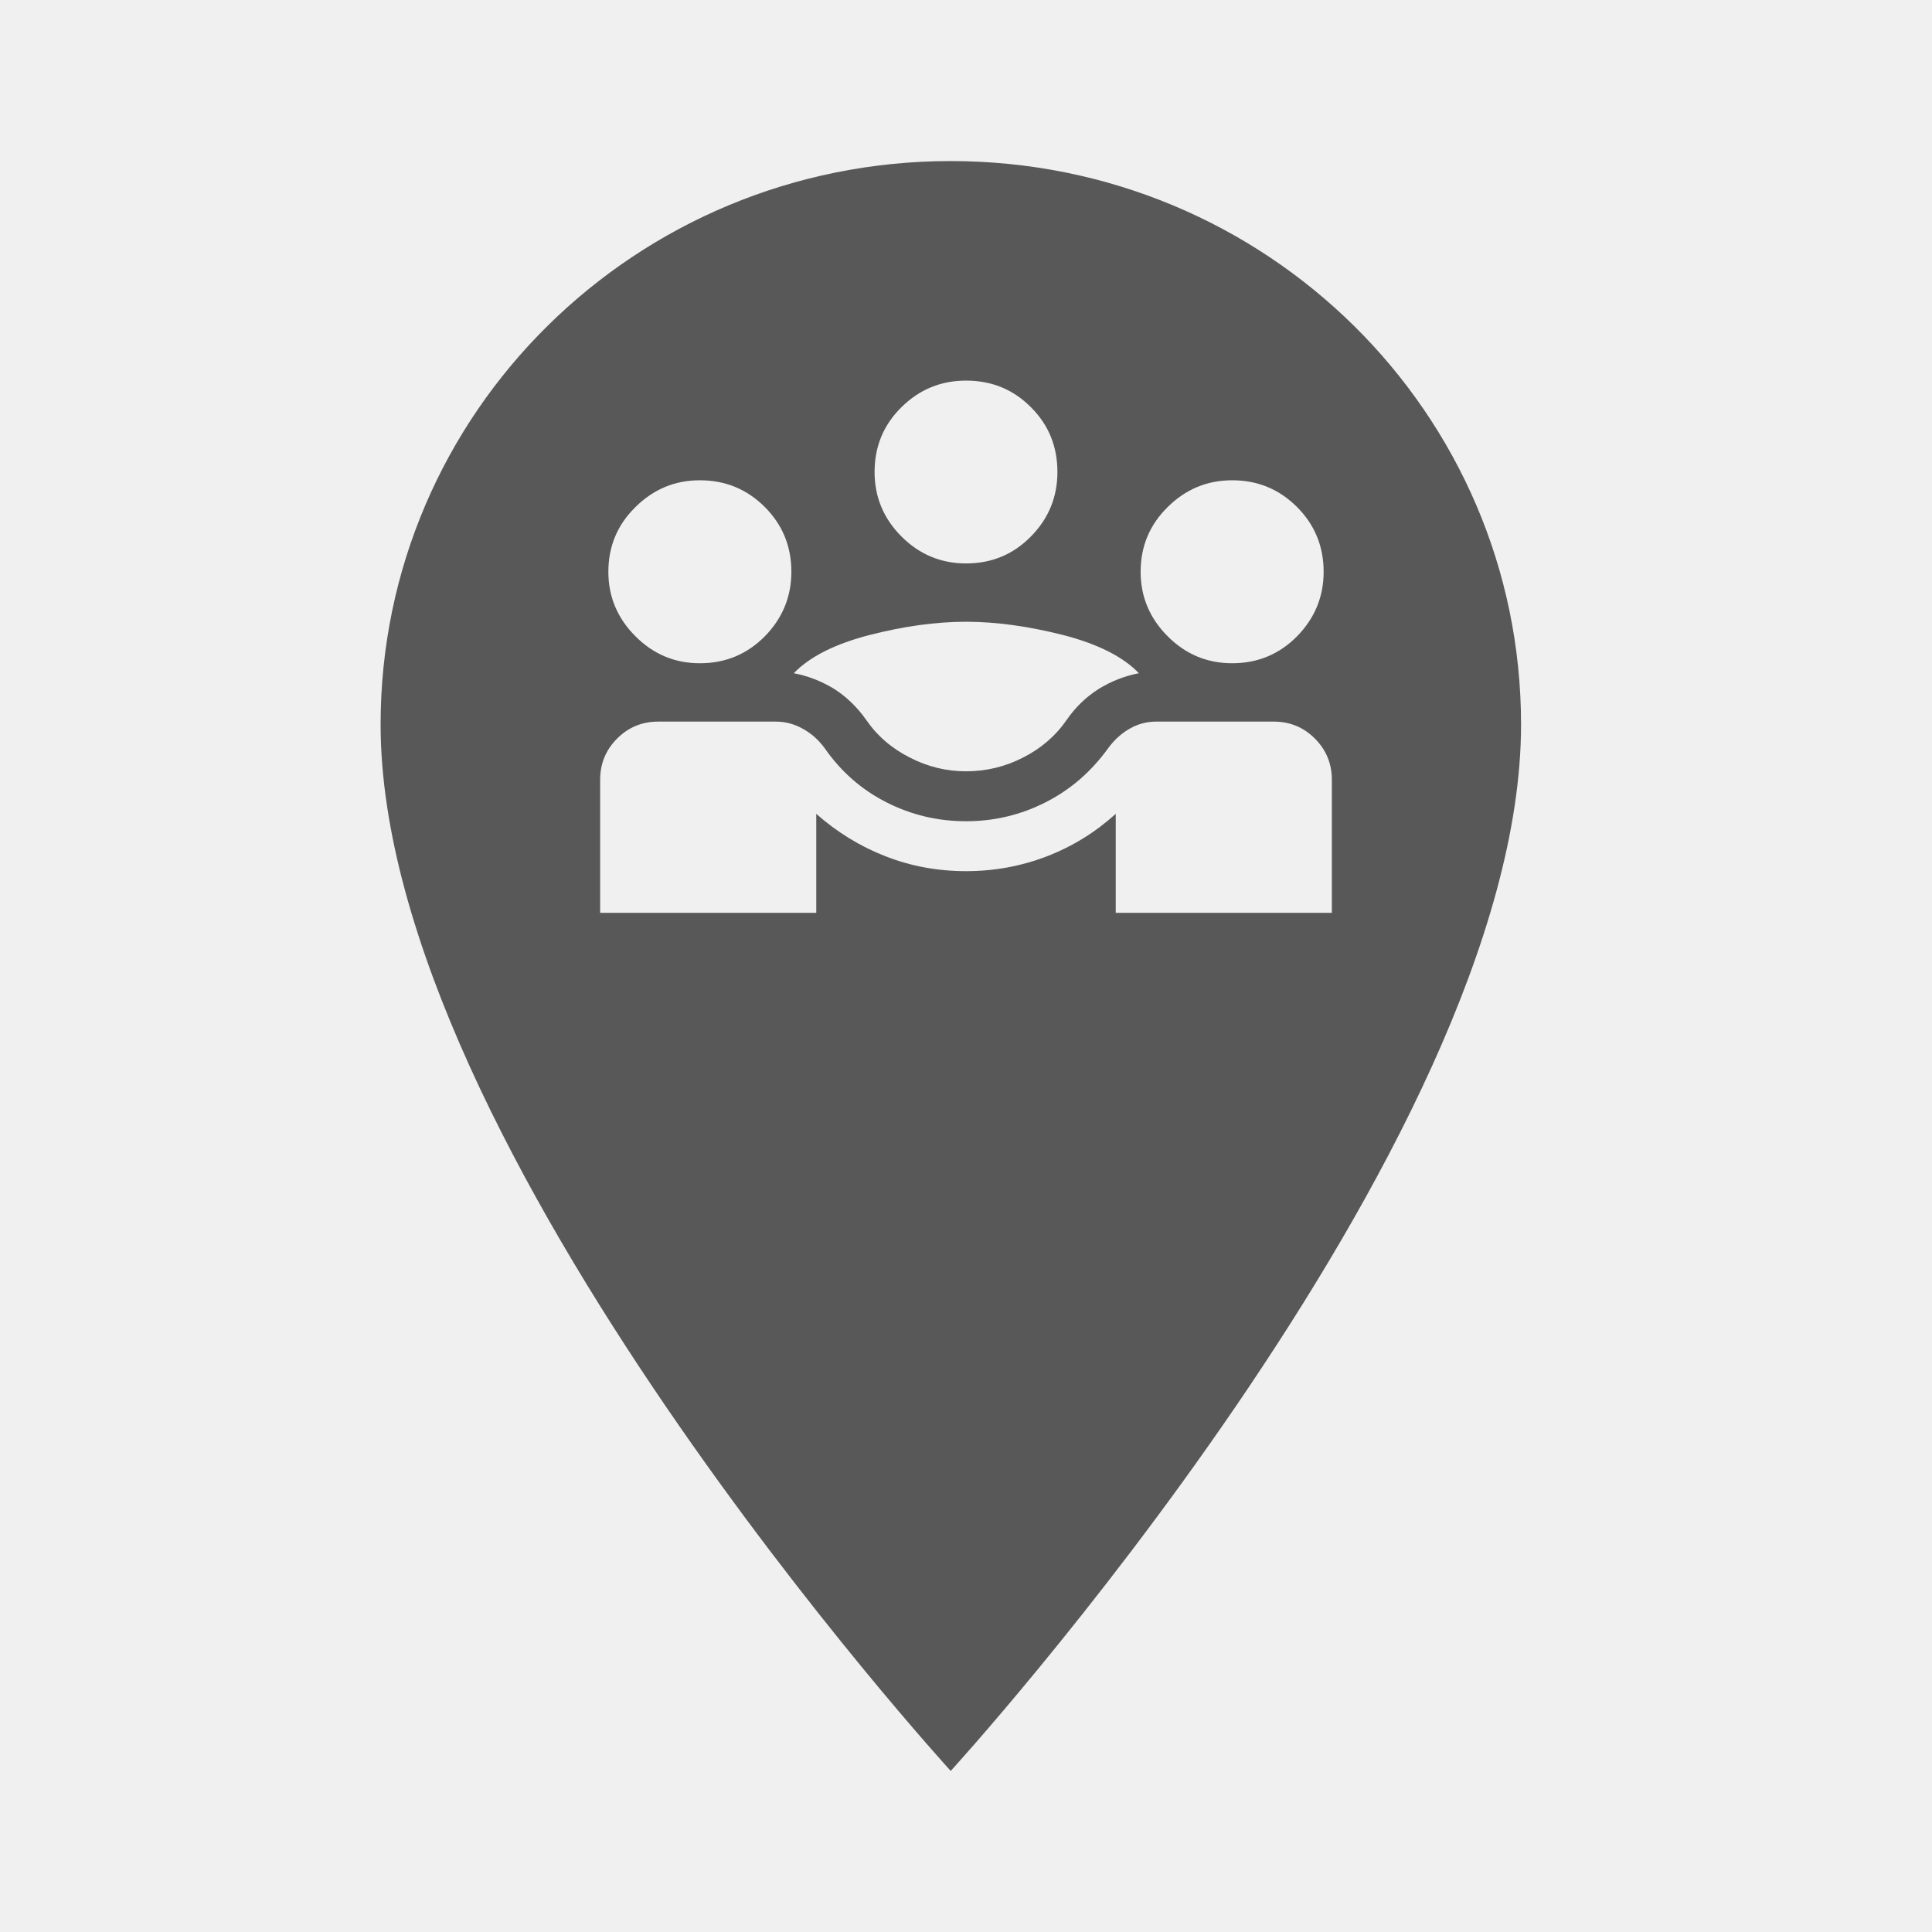
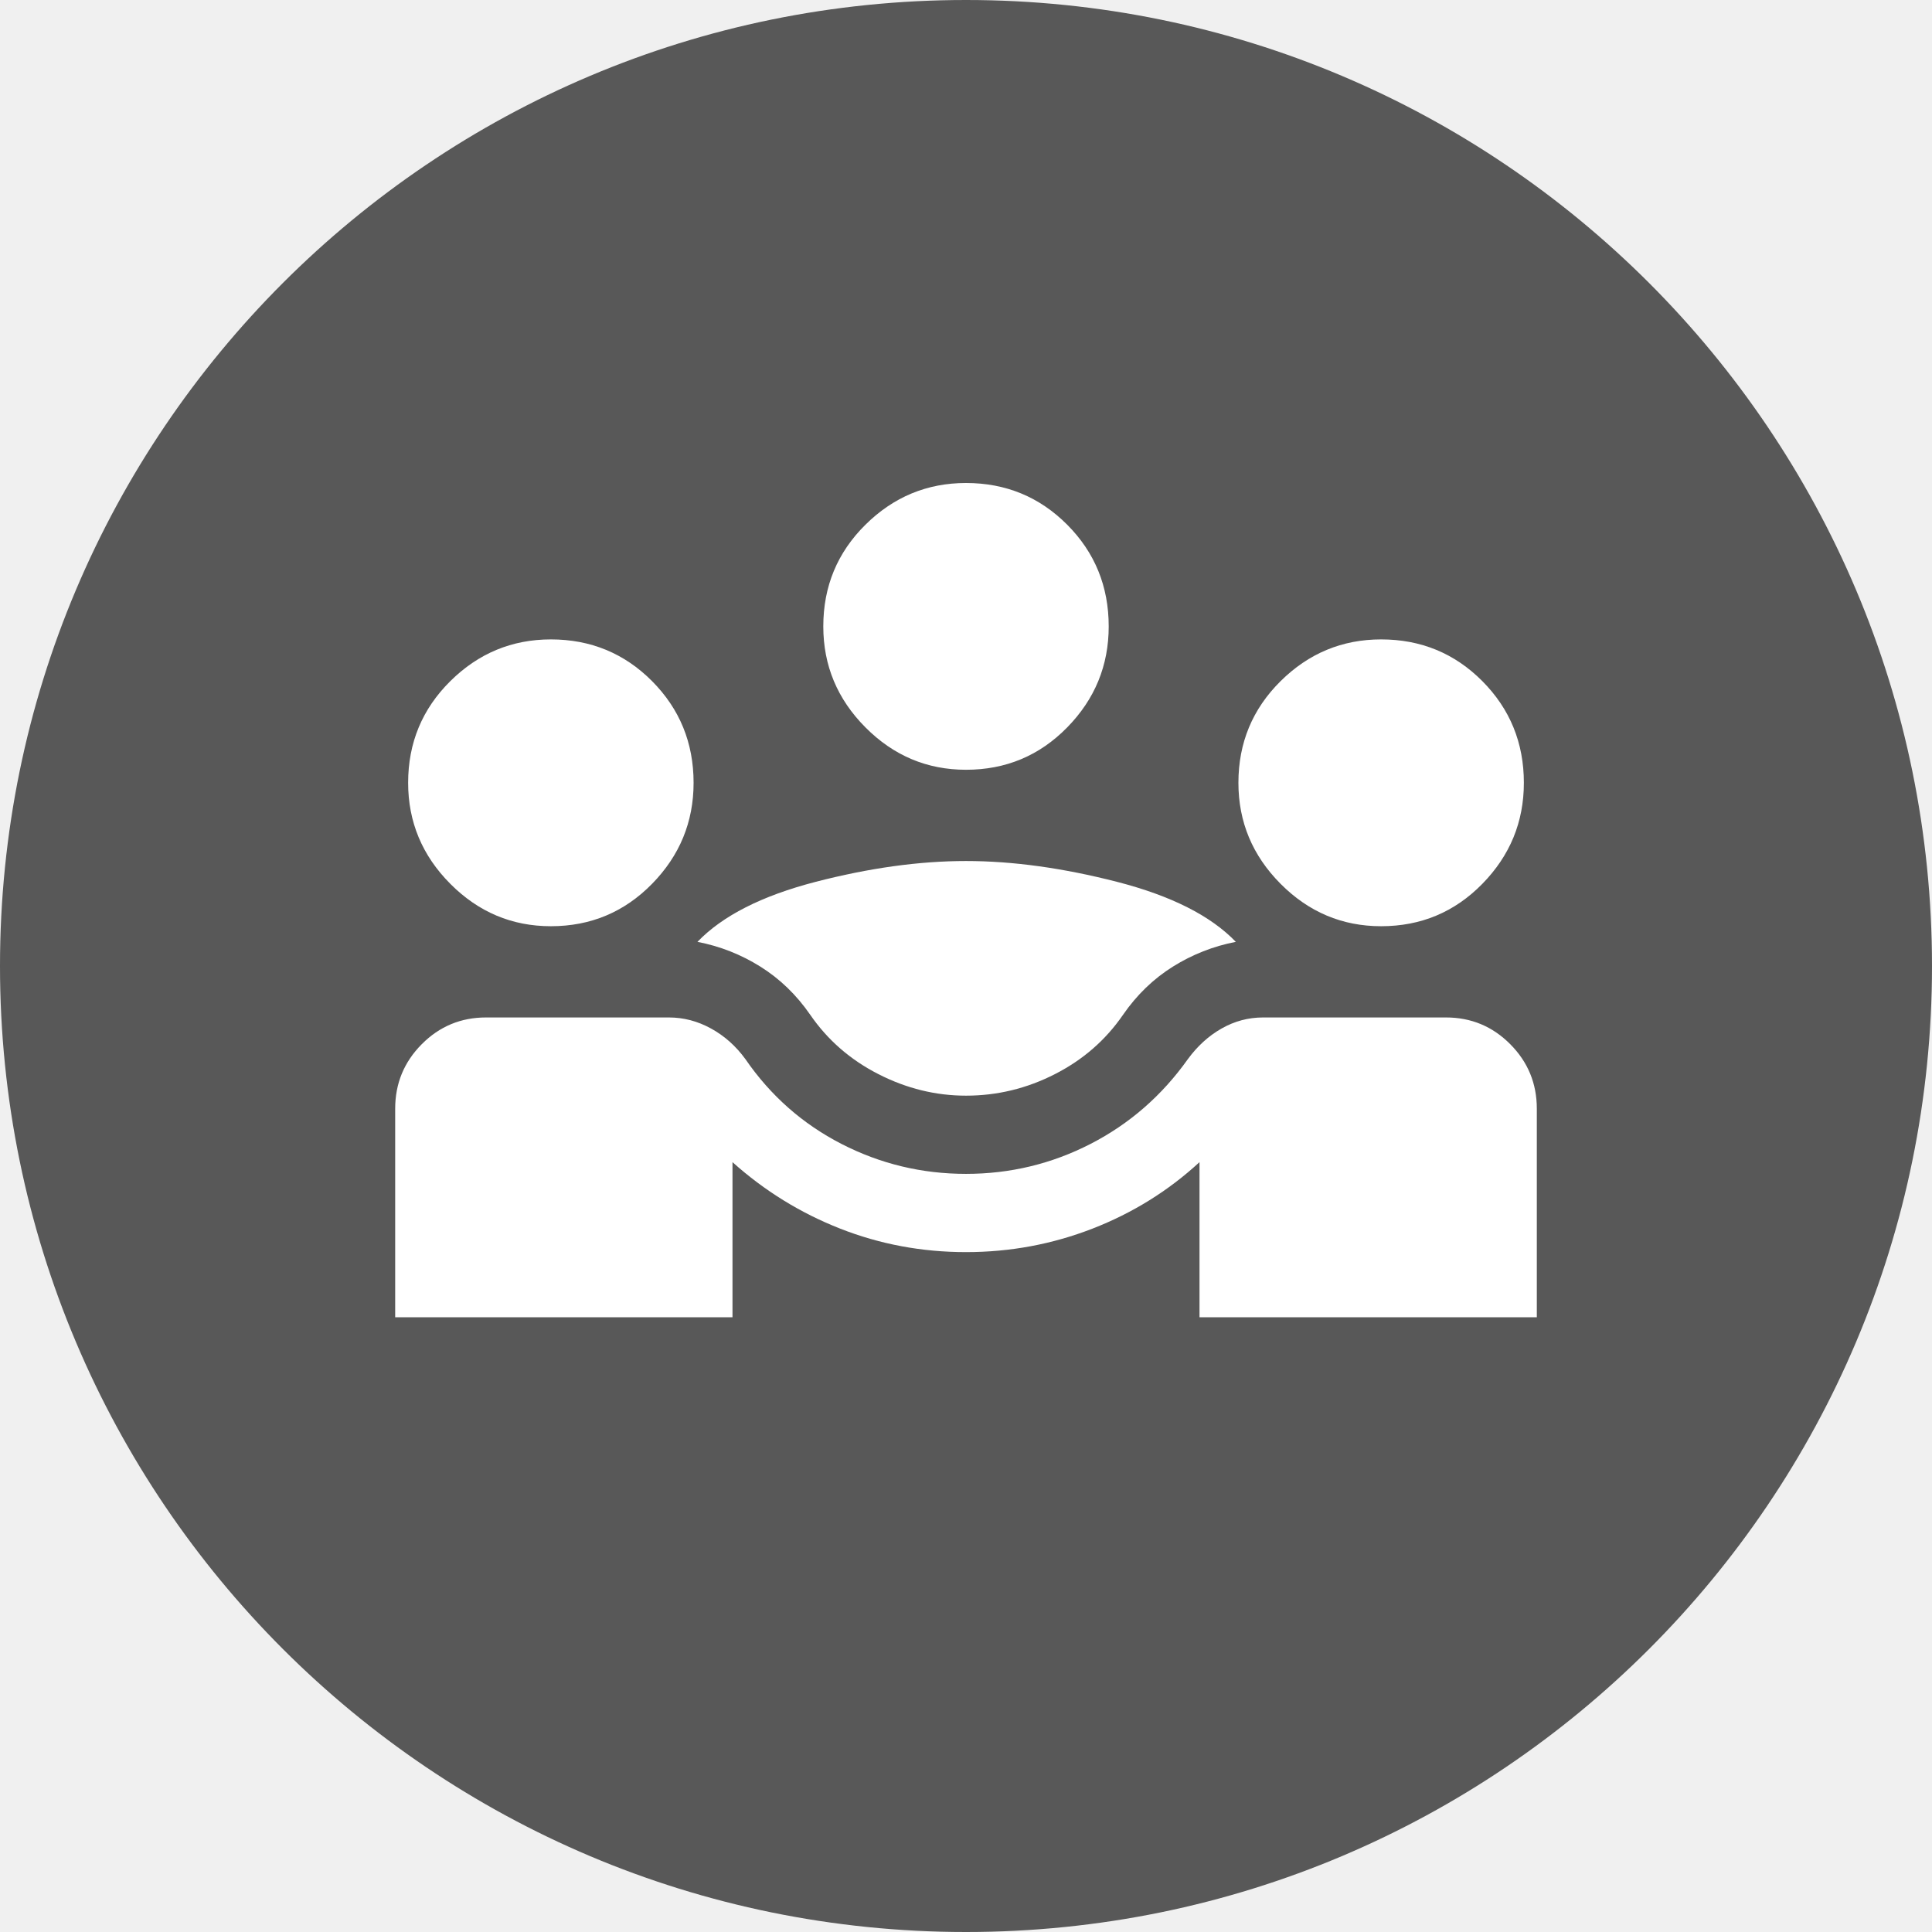
<svg xmlns="http://www.w3.org/2000/svg" viewBox="0 0 44 44" height="44" width="44">
  <rect fill="none" x="0" y="0" width="44" height="44" />
-   <path fill="#585858" transform="translate(2 2)" d="M 19.652 1.668 C 12.473 1.668 6.668 7.406 6.668 14.5 C 6.668 24.125 19.652 38.332 19.652 38.332 C 19.652 38.332 32.641 24.125 32.641 14.5 C 32.641 7.406 26.832 1.668 19.652 1.668 Z M 19.652 1.668 M 11.668 18.789 L 11.668 15.758 C 11.668 15.391 11.797 15.078 12.055 14.82 C 12.312 14.562 12.625 14.434 12.992 14.434 L 15.664 14.434 C 15.879 14.434 16.082 14.484 16.277 14.594 C 16.473 14.699 16.641 14.848 16.781 15.039 C 17.148 15.566 17.613 15.98 18.184 16.27 C 18.75 16.559 19.355 16.703 20 16.703 C 20.645 16.703 21.25 16.559 21.816 16.27 C 22.387 15.98 22.859 15.566 23.238 15.039 C 23.379 14.848 23.543 14.699 23.73 14.594 C 23.922 14.484 24.121 14.434 24.336 14.434 L 27.008 14.434 C 27.375 14.434 27.688 14.562 27.945 14.82 C 28.203 15.078 28.332 15.391 28.332 15.758 L 28.332 18.789 L 23.41 18.789 L 23.41 16.535 C 22.953 16.949 22.434 17.273 21.848 17.5 C 21.258 17.727 20.645 17.84 20 17.84 C 19.355 17.84 18.742 17.727 18.164 17.5 C 17.582 17.273 17.059 16.949 16.59 16.535 L 16.59 18.789 Z M 20 15.566 C 19.559 15.566 19.133 15.465 18.723 15.254 C 18.312 15.047 17.98 14.762 17.727 14.395 C 17.523 14.105 17.281 13.871 17 13.691 C 16.715 13.516 16.406 13.395 16.078 13.332 C 16.445 12.953 17.02 12.664 17.805 12.461 C 18.586 12.262 19.316 12.16 20 12.16 C 20.684 12.16 21.418 12.262 22.207 12.461 C 22.996 12.664 23.574 12.953 23.938 13.332 C 23.609 13.395 23.305 13.516 23.02 13.691 C 22.738 13.871 22.492 14.105 22.293 14.395 C 22.039 14.762 21.707 15.047 21.297 15.254 C 20.887 15.465 20.453 15.566 20 15.566 Z M 13.938 13.105 C 13.371 13.105 12.883 12.902 12.473 12.492 C 12.062 12.082 11.855 11.59 11.855 11.023 C 11.855 10.441 12.062 9.949 12.473 9.547 C 12.883 9.141 13.371 8.938 13.938 8.938 C 14.52 8.938 15.012 9.141 15.418 9.547 C 15.82 9.949 16.023 10.441 16.023 11.023 C 16.023 11.59 15.82 12.082 15.418 12.492 C 15.012 12.902 14.52 13.105 13.938 13.105 Z M 26.062 13.105 C 25.492 13.105 25.004 12.902 24.594 12.492 C 24.184 12.082 23.977 11.59 23.977 11.023 C 23.977 10.441 24.184 9.949 24.594 9.547 C 25.004 9.141 25.492 8.938 26.062 8.938 C 26.641 8.938 27.133 9.141 27.539 9.547 C 27.941 9.949 28.145 10.441 28.145 11.023 C 28.145 11.59 27.941 12.082 27.539 12.492 C 27.133 12.902 26.641 13.105 26.062 13.105 Z M 20 10.832 C 19.434 10.832 18.941 10.629 18.531 10.219 C 18.121 9.809 17.918 9.316 17.918 8.75 C 17.918 8.168 18.121 7.676 18.531 7.273 C 18.941 6.867 19.434 6.668 20 6.668 C 20.582 6.668 21.074 6.867 21.477 7.273 C 21.883 7.676 22.082 8.168 22.082 8.75 C 22.082 9.316 21.883 9.809 21.477 10.219 C 21.074 10.629 20.582 10.832 20 10.832 Z M 20 10.832 " />
+   <rect x="0" y="0" width="44" height="44" rx="22" ry="22" fill="#585858" />
+   <path fill="#fff" transform="translate(2 2)" d="M7 28V23.25C7 22.676 7.202 22.186 7.606 21.78C8.009 21.375 8.497 21.172 9.068 21.172H13.234C13.569 21.172 13.889 21.256 14.194 21.424C14.5 21.592 14.761 21.825 14.977 22.122C15.549 22.953 16.277 23.596 17.164 24.052C18.05 24.507 18.995 24.734 20 24.734C21.005 24.734 21.95 24.507 22.836 24.052C23.723 23.596 24.461 22.953 25.052 22.122C25.269 21.825 25.525 21.592 25.82 21.424C26.116 21.256 26.431 21.172 26.766 21.172H30.932C31.503 21.172 31.991 21.375 32.394 21.78C32.798 22.186 33 22.676 33 23.25V28H25.318V24.467C24.609 25.12 23.797 25.625 22.881 25.981C21.965 26.337 21.005 26.516 20 26.516C18.995 26.516 18.04 26.337 17.134 25.981C16.228 25.625 15.411 25.12 14.682 24.467V28H7ZM20 22.953C19.311 22.953 18.646 22.79 18.006 22.463C17.366 22.137 16.849 21.686 16.454 21.113C16.139 20.657 15.76 20.291 15.317 20.014C14.874 19.737 14.396 19.549 13.884 19.45C14.455 18.856 15.351 18.401 16.573 18.084C17.794 17.768 18.936 17.609 20 17.609C21.064 17.609 22.211 17.768 23.442 18.084C24.673 18.401 25.574 18.856 26.145 19.45C25.633 19.549 25.156 19.737 24.712 20.014C24.269 20.291 23.89 20.657 23.575 21.113C23.181 21.686 22.664 22.137 22.024 22.463C21.384 22.79 20.709 22.953 20 22.953ZM10.546 19.094C9.659 19.094 8.896 18.772 8.256 18.129C7.616 17.486 7.295 16.719 7.295 15.828C7.295 14.918 7.616 14.146 8.256 13.512C8.896 12.879 9.659 12.562 10.546 12.562C11.451 12.562 12.22 12.879 12.85 13.512C13.48 14.146 13.796 14.918 13.796 15.828C13.796 16.719 13.48 17.486 12.85 18.129C12.22 18.772 11.451 19.094 10.546 19.094ZM29.454 19.094C28.568 19.094 27.805 18.772 27.165 18.129C26.525 17.486 26.204 16.719 26.204 15.828C26.204 14.918 26.525 14.146 27.165 13.512C27.805 12.879 28.568 12.562 29.454 12.562C30.361 12.562 31.129 12.879 31.759 13.512C32.389 14.146 32.705 14.918 32.705 15.828C32.705 16.719 32.389 17.486 31.759 18.129C31.129 18.772 30.361 19.094 29.454 19.094ZM20 15.531C19.114 15.531 18.35 15.21 17.71 14.566C17.07 13.923 16.75 13.156 16.75 12.266C16.75 11.355 17.07 10.583 17.71 9.95C18.35 9.317 19.114 9 20 9C20.906 9 21.674 9.317 22.305 9.95C22.935 10.583 23.25 11.355 23.25 12.266C23.25 13.156 22.935 13.923 22.305 14.566C21.674 15.21 20.906 15.531 20 15.531Z" />
</svg>
